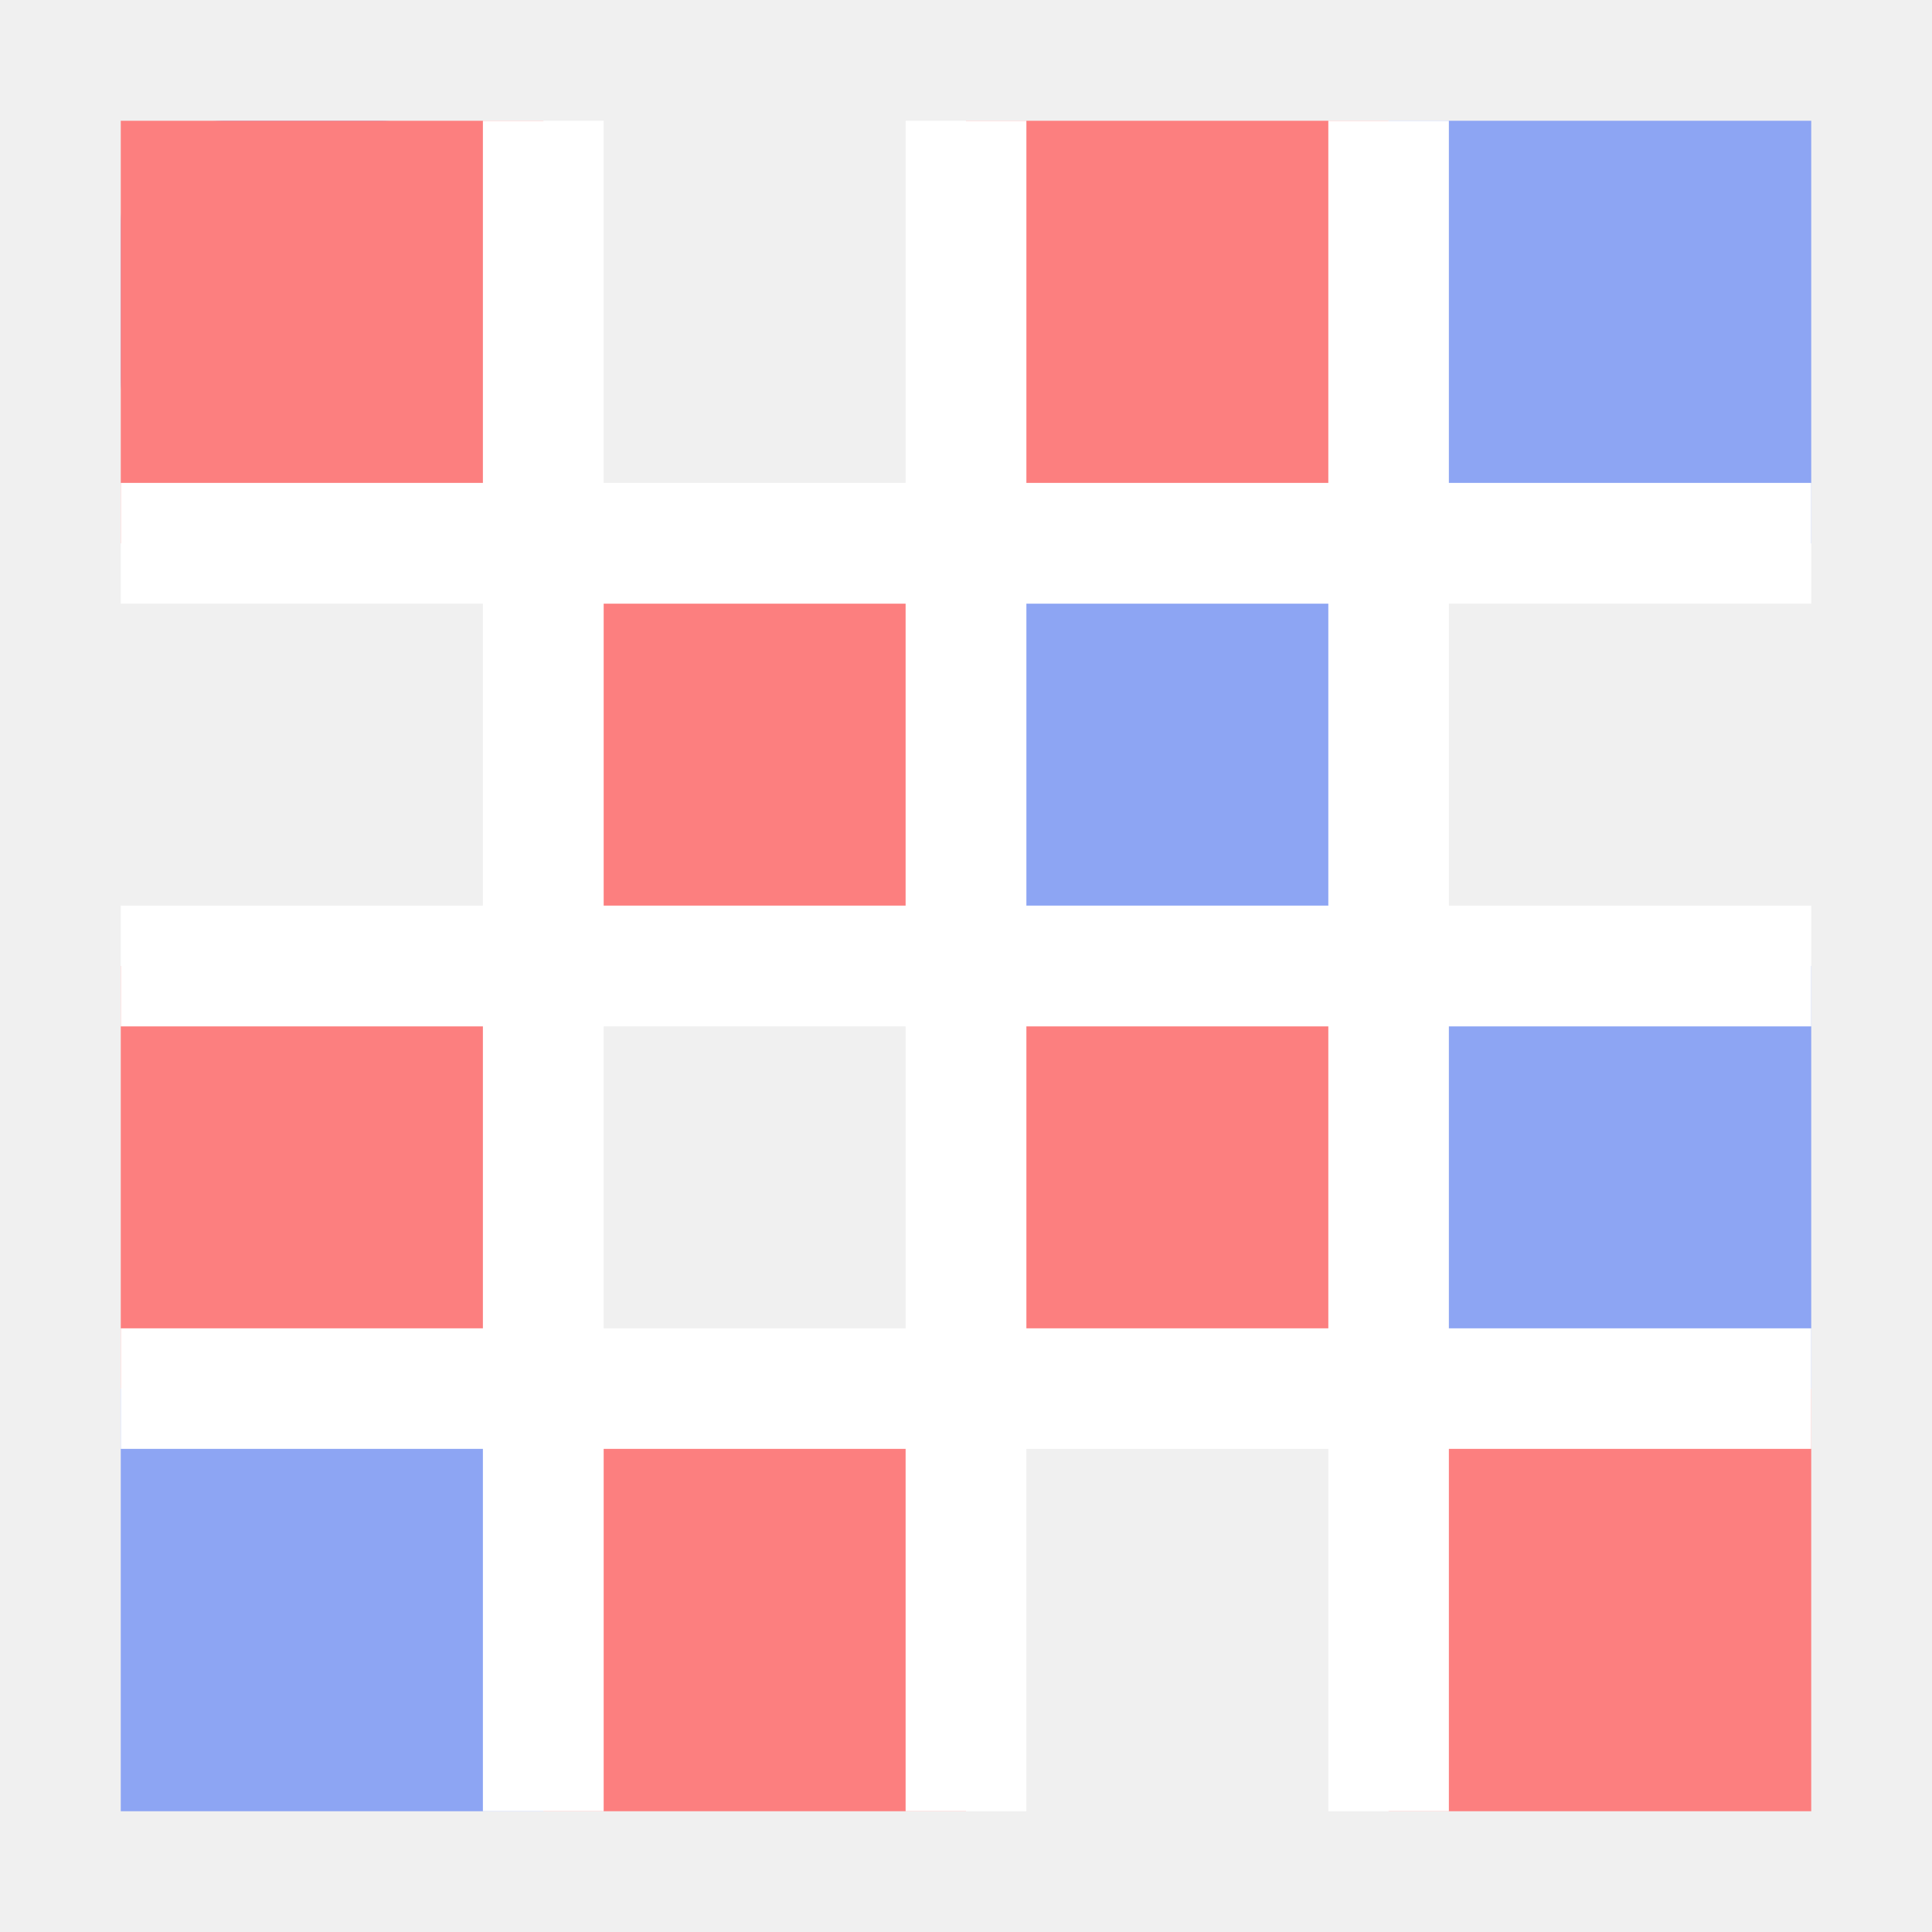
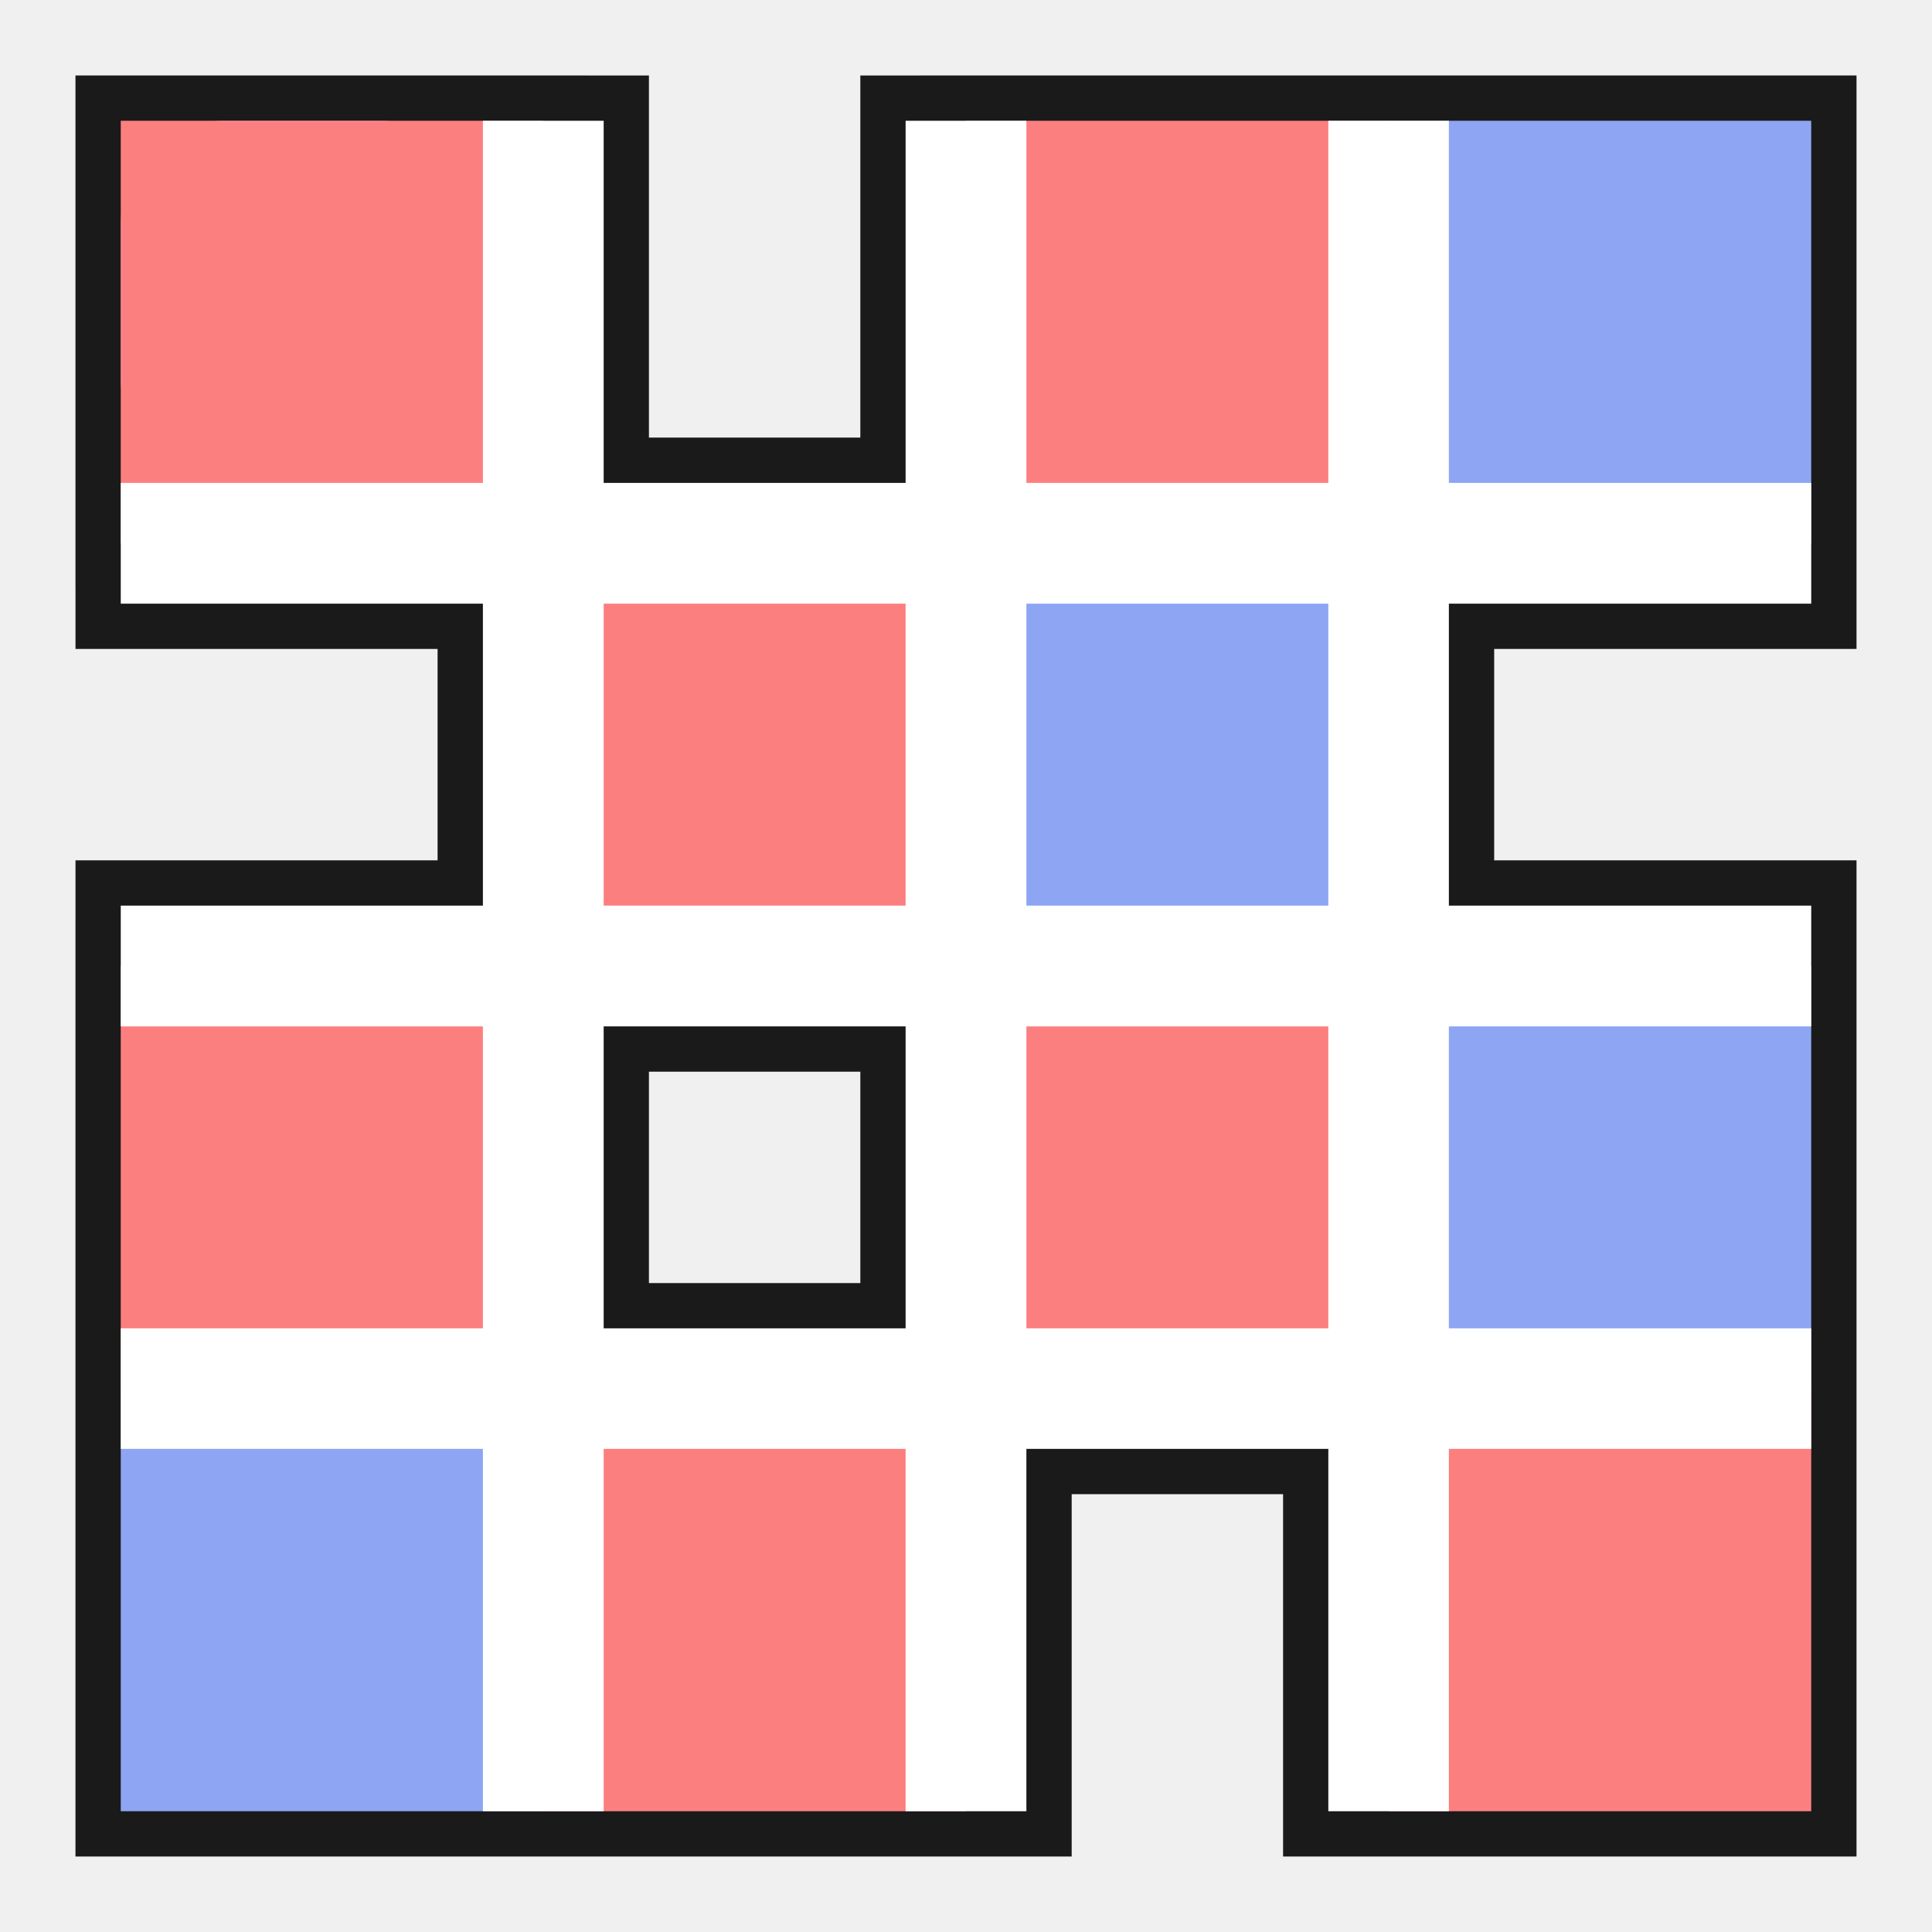
<svg xmlns="http://www.w3.org/2000/svg" width="128" height="128" viewBox="0 0 33.867 33.867" version="1.1" id="svg5">
  <defs id="defs2" />
  <g id="layer1">
    <g id="g4125">
+       <path id="path9568" style="stroke-width:6;stroke:#1a1a1a;stroke-opacity:1;fill:none;stroke-miterlimit:4;stroke-dasharray:none" d="M 8 8 L 8 14.855 L 8 25.139 L 8 36 L 8.002 36 L 8.002 39.994 L 31.992 39.994 L 31.992 60 L 8.002 60 L 8.002 64 L 8 64 L 8 92 L 8 120 L 36 120 L 39.994 120 L 64 120 L 68.002 120 L 68.002 95.994 L 88.008 95.994 L 88.008 120 L 95.994 120 L 120 120 L 120 92 L 120 88.008 L 120 64 L 120 60 L 95.994 60 L 95.994 39.994 L 120 39.994 L 120 31.992 L 120 8 L 92 8 L 64 8 L 64 8.002 L 60 8.002 L 60 31.992 L 39.994 31.992 L 39.994 8.002 L 36 8.002 L 36 8 L 25.139 8 L 14.855 8 L 8 8 z M 39.994 68.002 L 60 68.002 L 60 88.008 L 39.994 88.008 L 39.994 68.002 z " transform="scale(0.2645833)" />
      <path d="M 3.93,2.117 A 1.814,1.814 0 0 0 2.117,3.93 V 6.651 A 1.814,1.814 0 0 0 3.93,8.465 H 6.651 A 1.814,1.814 0 0 0 8.465,6.651 V 3.93 A 1.814,1.814 0 0 0 6.651,2.117 Z M 3.024,4.837 a 0.453,0.453 0 0 1 0.907,0 v 0.907 a 0.453,0.453 0 0 1 -0.907,0 z m 4.534,0.907 a 0.453,0.453 0 0 1 -0.907,0 V 4.837 a 0.453,0.453 0 0 1 0.907,0 z M 6.573,7.48 a 1.814,1.814 0 0 1 -2.565,0 0.453,0.453 0 0 1 0.641,-0.641 0.907,0.907 0 0 0 1.282,0 0.453,0.453 0 0 1 0.641,0.641 z" fill="#8da5f3" id="path6633" style="stroke-width:0.265" />
      <path id="path3795" style="fill:#fc7f7f;stroke-width:1.058;stroke-linecap:square" d="M 2.117,2.117 H 9.525 V 9.525 H 2.117 Z" />
      <path id="path3792" style="fill:#fc7f7f;stroke-width:1.058;stroke-linecap:square" d="m 16.933,2.117 h 7.408 v 7.408 h -7.408 z" />
      <path id="path3789" style="fill:#8da5f3;stroke-width:1.058;stroke-linecap:square" d="M 24.342,2.117 H 31.75 v 7.408 h -7.408 z" />
      <path id="path3786" style="fill:#fc7f7f;stroke-width:1.058;stroke-linecap:square" d="M 9.525,9.525 H 16.933 V 16.933 H 9.525 Z" />
      <path id="path3783" style="fill:#8da5f3;stroke-width:1.058;stroke-linecap:square" d="m 16.933,9.525 h 7.408 v 7.408 h -7.408 z" />
      <path id="path3780" style="fill:#fc7f7f;stroke-width:1.058;stroke-linecap:square" d="m 2.117,16.933 h 7.408 v 7.408 H 2.117 Z" />
      <path id="path3777" style="fill:#fc7f7f;stroke-width:1.058;stroke-linecap:square" d="m 16.933,16.933 h 7.408 v 7.408 h -7.408 z" />
      <path id="path3774" style="fill:#8da5f3;stroke-width:1.058;stroke-linecap:square" d="M 24.342,16.933 H 31.75 v 7.408 h -7.408 z" />
      <path id="path3771" style="fill:#fc7f7f;stroke-width:1.058;stroke-linecap:square" d="m 24.342,24.342 h 7.408 v 7.408 h -7.408 z" />
      <path id="path3768" style="fill:#8da5f3;stroke-width:1.058;stroke-linecap:square" d="M 2.117,24.342 H 9.525 V 31.75 H 2.117 Z" />
      <path id="path3765" style="fill:#fc7f7f;stroke-width:1.058;stroke-linecap:square" d="m 9.525,24.342 h 7.408 v 7.408 H 9.525 Z" />
      <path style="color:#000000;fill:#ffffff;stroke:none;stroke-width:1;-inkscape-stroke:none" d="M 8.465,2.117 V 31.75 H 10.582 V 2.117 Z" id="path3843" />
      <path style="color:#000000;fill:#ffffff;stroke:none;stroke-width:1;-inkscape-stroke:none" d="M 15.875,2.117 V 31.75 h 2.117 V 2.117 Z" id="path3840" />
      <path style="color:#000000;fill:#ffffff;stroke:none;stroke-width:1;-inkscape-stroke:none" d="M 23.285,2.117 V 31.75 h 2.113 V 2.117 Z" id="path3837" />
      <path style="color:#000000;fill:#ffffff;stroke:none;stroke-width:1;-inkscape-stroke:none" d="M 2.117,8.465 V 10.582 H 31.75 V 8.465 Z" id="path3834" />
      <path style="color:#000000;fill:#ffffff;stroke:none;stroke-width:1;-inkscape-stroke:none" d="m 2.117,15.875 v 2.117 H 31.75 V 15.875 Z" id="path3831" />
      <path style="color:#000000;fill:#ffffff;stroke:none;stroke-width:1;-inkscape-stroke:none" d="m 2.117,23.285 v 2.113 H 31.75 v -2.113 z" id="path3828" />
    </g>
  </g>
</svg>
